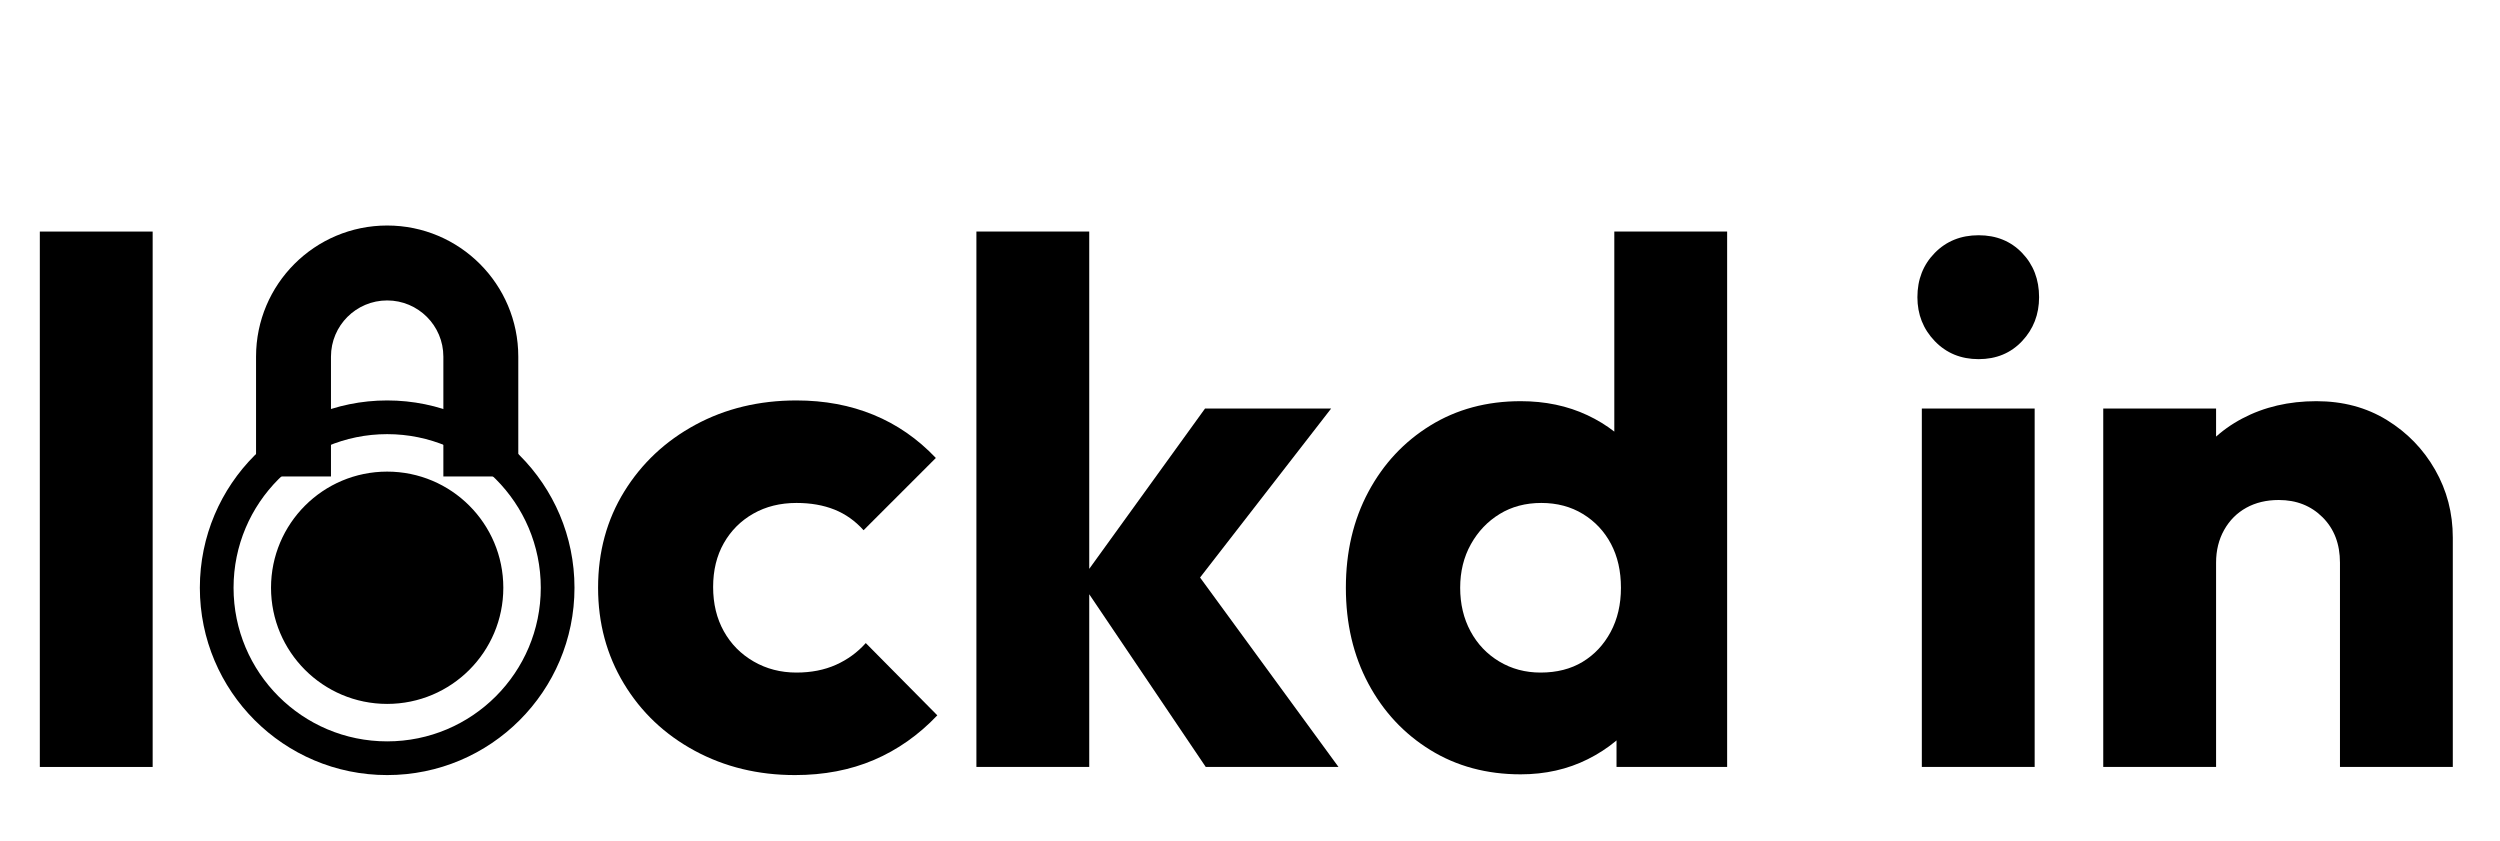
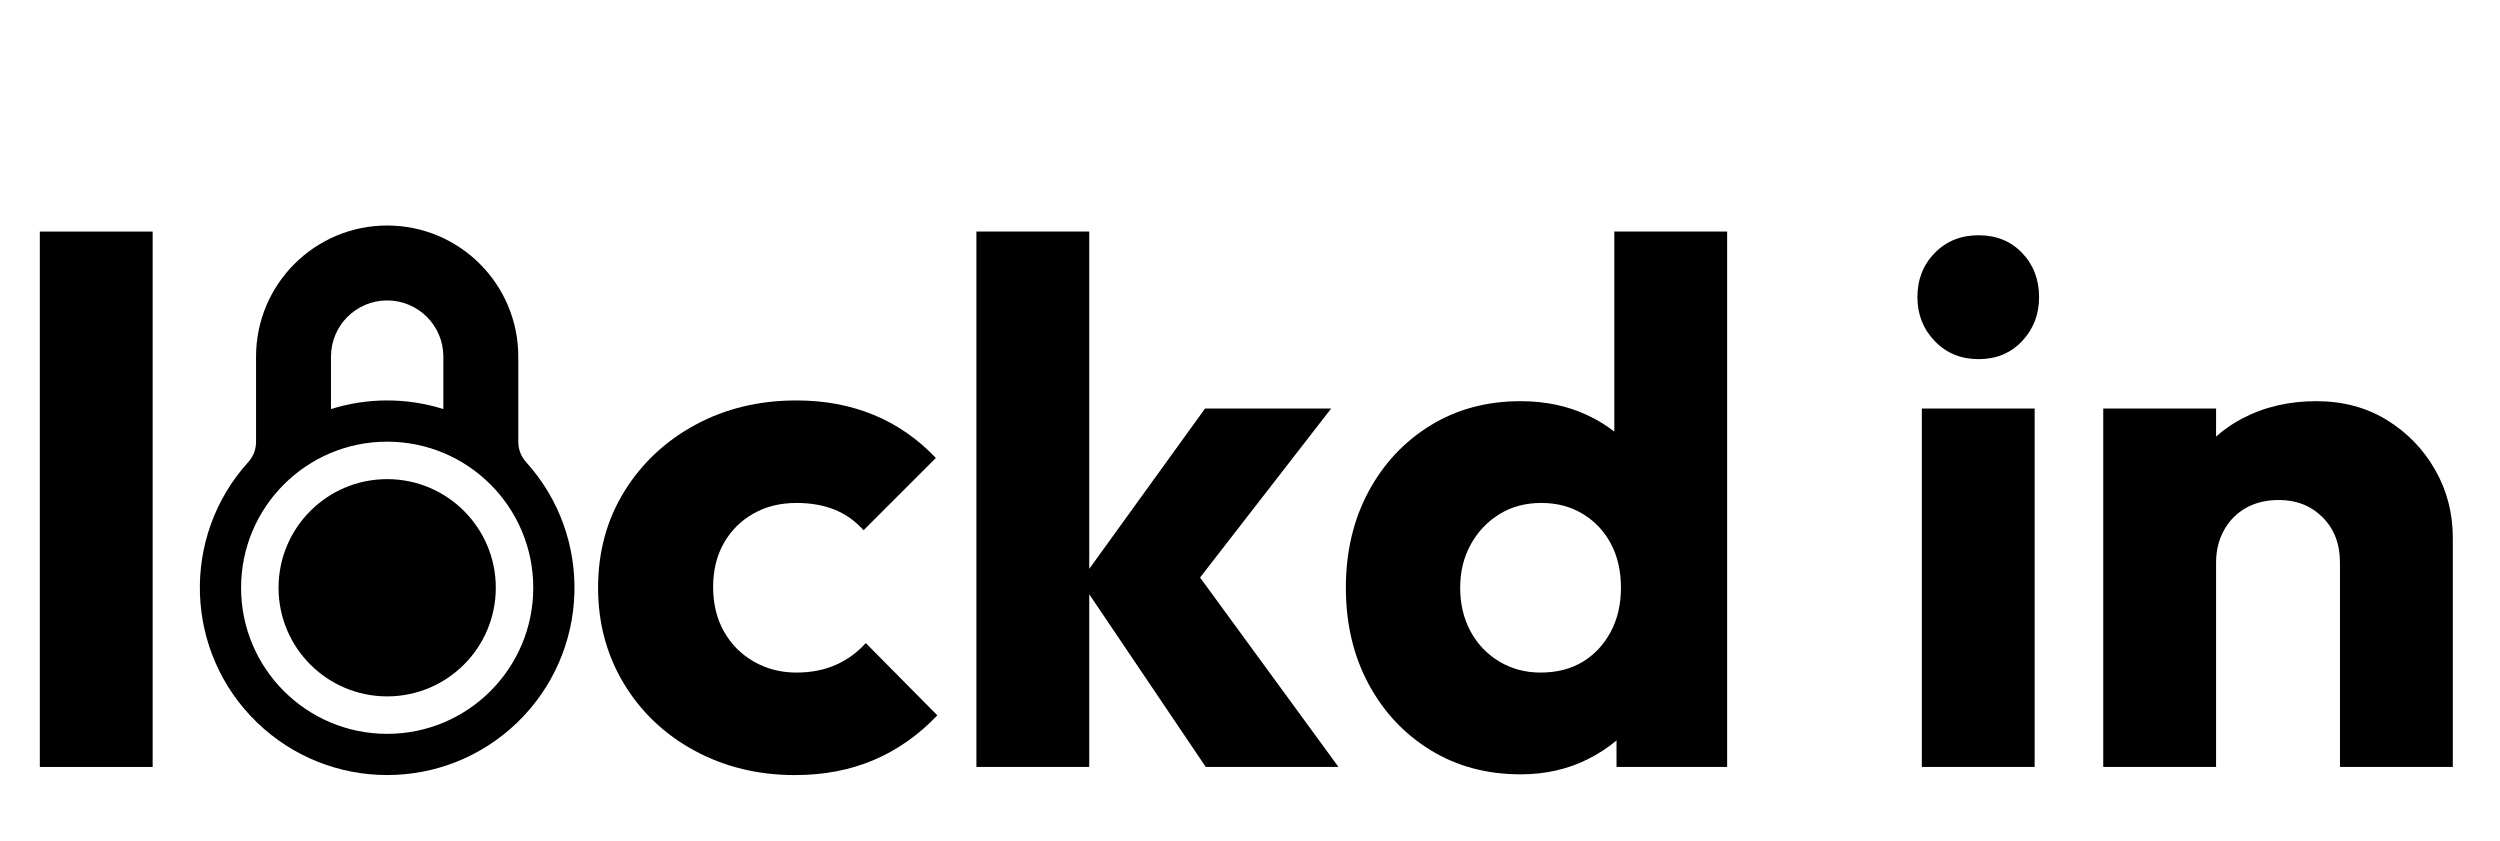
<svg xmlns="http://www.w3.org/2000/svg" viewBox="0 0 339 114" role="img" aria-label="lockd in">
  <g fill="currentColor">
    <path d="M20.70 104L5.40 104L5.40 31.40L20.70 31.40" />
    <path d="M107.80 105.10Q100.30 105.10 94.20 101.80Q88.10 98.50 84.60 92.70Q81.10 86.90 81.10 79.70Q81.10 72.40 84.65 66.65Q88.20 60.90 94.30 57.60Q100.40 54.30 108 54.30Q113.70 54.30 118.45 56.25Q123.20 58.20 126.90 62.10L117.10 71.90Q115.40 70 113.15 69.10Q110.90 68.20 108 68.20Q104.70 68.20 102.15 69.65Q99.60 71.10 98.15 73.65Q96.70 76.20 96.70 79.60Q96.70 83 98.15 85.60Q99.60 88.20 102.20 89.70Q104.80 91.20 108 91.20Q111 91.20 113.35 90.15Q115.70 89.10 117.40 87.20L127.10 97Q123.30 101 118.50 103.05Q113.70 105.10 107.80 105.10" />
    <path d="M181.50 104L163.50 104L146.50 78.80L163.40 55.40L180.50 55.40L160.10 81.70L160.60 75.40L181.50 104M147.70 104L132.40 104L132.40 31.40L147.70 31.40" />
    <path d="M206.20 105Q199.30 105 193.95 101.70Q188.60 98.40 185.55 92.70Q182.50 87 182.50 79.70Q182.50 72.40 185.55 66.70Q188.60 61 193.95 57.70Q199.30 54.40 206.20 54.40Q211.20 54.40 215.25 56.30Q219.30 58.20 221.95 61.55Q224.60 64.90 224.90 69.20L224.90 89.70Q224.60 94 222 97.45Q219.40 100.90 215.30 102.95Q211.20 105 206.20 105M208.90 91.20Q212.20 91.20 214.60 89.75Q217 88.30 218.40 85.70Q219.80 83.10 219.80 79.70Q219.80 76.30 218.45 73.75Q217.10 71.20 214.65 69.70Q212.20 68.20 209 68.20Q205.80 68.20 203.35 69.70Q200.90 71.20 199.45 73.80Q198 76.40 198 79.70Q198 83 199.40 85.60Q200.80 88.20 203.30 89.70Q205.80 91.20 208.90 91.20M234.20 31.40L234.20 104L219.20 104L219.20 90.90L221.50 79.10L218.90 67.30L218.90 31.40" />
    <path d="M275.90 104L260.60 104L260.60 55.40L275.90 55.40L275.90 104M268.30 48.70Q264.70 48.70 262.35 46.25Q260 43.80 260 40.30Q260 36.70 262.35 34.30Q264.70 31.90 268.30 31.90Q271.90 31.90 274.20 34.30Q276.50 36.70 276.50 40.30Q276.50 43.80 274.20 46.25Q271.90 48.70 268.30 48.70" />
    <path d="M332.60 104L317.30 104L317.30 76.30Q317.30 72.50 314.95 70.15Q312.60 67.80 309 67.80Q306.50 67.80 304.60 68.85Q302.70 69.90 301.60 71.85Q300.50 73.80 300.50 76.30L294.60 73.40Q294.60 67.70 297.10 63.40Q299.60 59.10 304.05 56.75Q308.50 54.40 314.10 54.40Q319.50 54.40 323.65 56.95Q327.80 59.50 330.20 63.70Q332.60 67.90 332.60 72.90L332.60 104M300.50 104L285.20 104L285.20 55.40L300.50 55.40" />
-     <path d="M34.72,64.61V48.36A17.78,17.78 0 0 1 70.28,48.36V64.61H60.12V48.36A7.62,7.62 0 0 0 44.88,48.36V64.61Z" />
-     <path fill-rule="evenodd" d="M77.90,79.70A25.40,25.40 0 1 0 27.10,79.70A25.40,25.40 0 1 0 77.90,79.70ZM73.33,79.70A20.83,20.83 0 1 0 31.67,79.70A20.83,20.83 0 1 0 73.33,79.70ZM68.25,79.70A15.75,15.75 0 1 0 36.75,79.70A15.75,15.75 0 1 0 68.25,79.70Z" />
+     <path fill-rule="evenodd" d="M33.67 62.65A25.4 25.4 0 1 0 71.33 62.65A4.06 4.06 0 0 1 70.28 59.93V48.36A17.78 17.78 0 0 0 34.72 48.36V59.93A4.06 4.06 0 0 1 33.67 62.65ZM44.88 55.47V48.36A7.62 7.62 0 0 1 60.12 48.36V55.47A25.4 25.4 0 0 0 44.88 55.47ZM72.31 79.7A19.81 19.81 0 1 0 32.69 79.7A19.81 19.81 0 1 0 72.31 79.7ZM67.23 79.7A14.73 14.73 0 1 0 37.77 79.7A14.73 14.73 0 1 0 67.23 79.7Z" />
  </g>
</svg>
